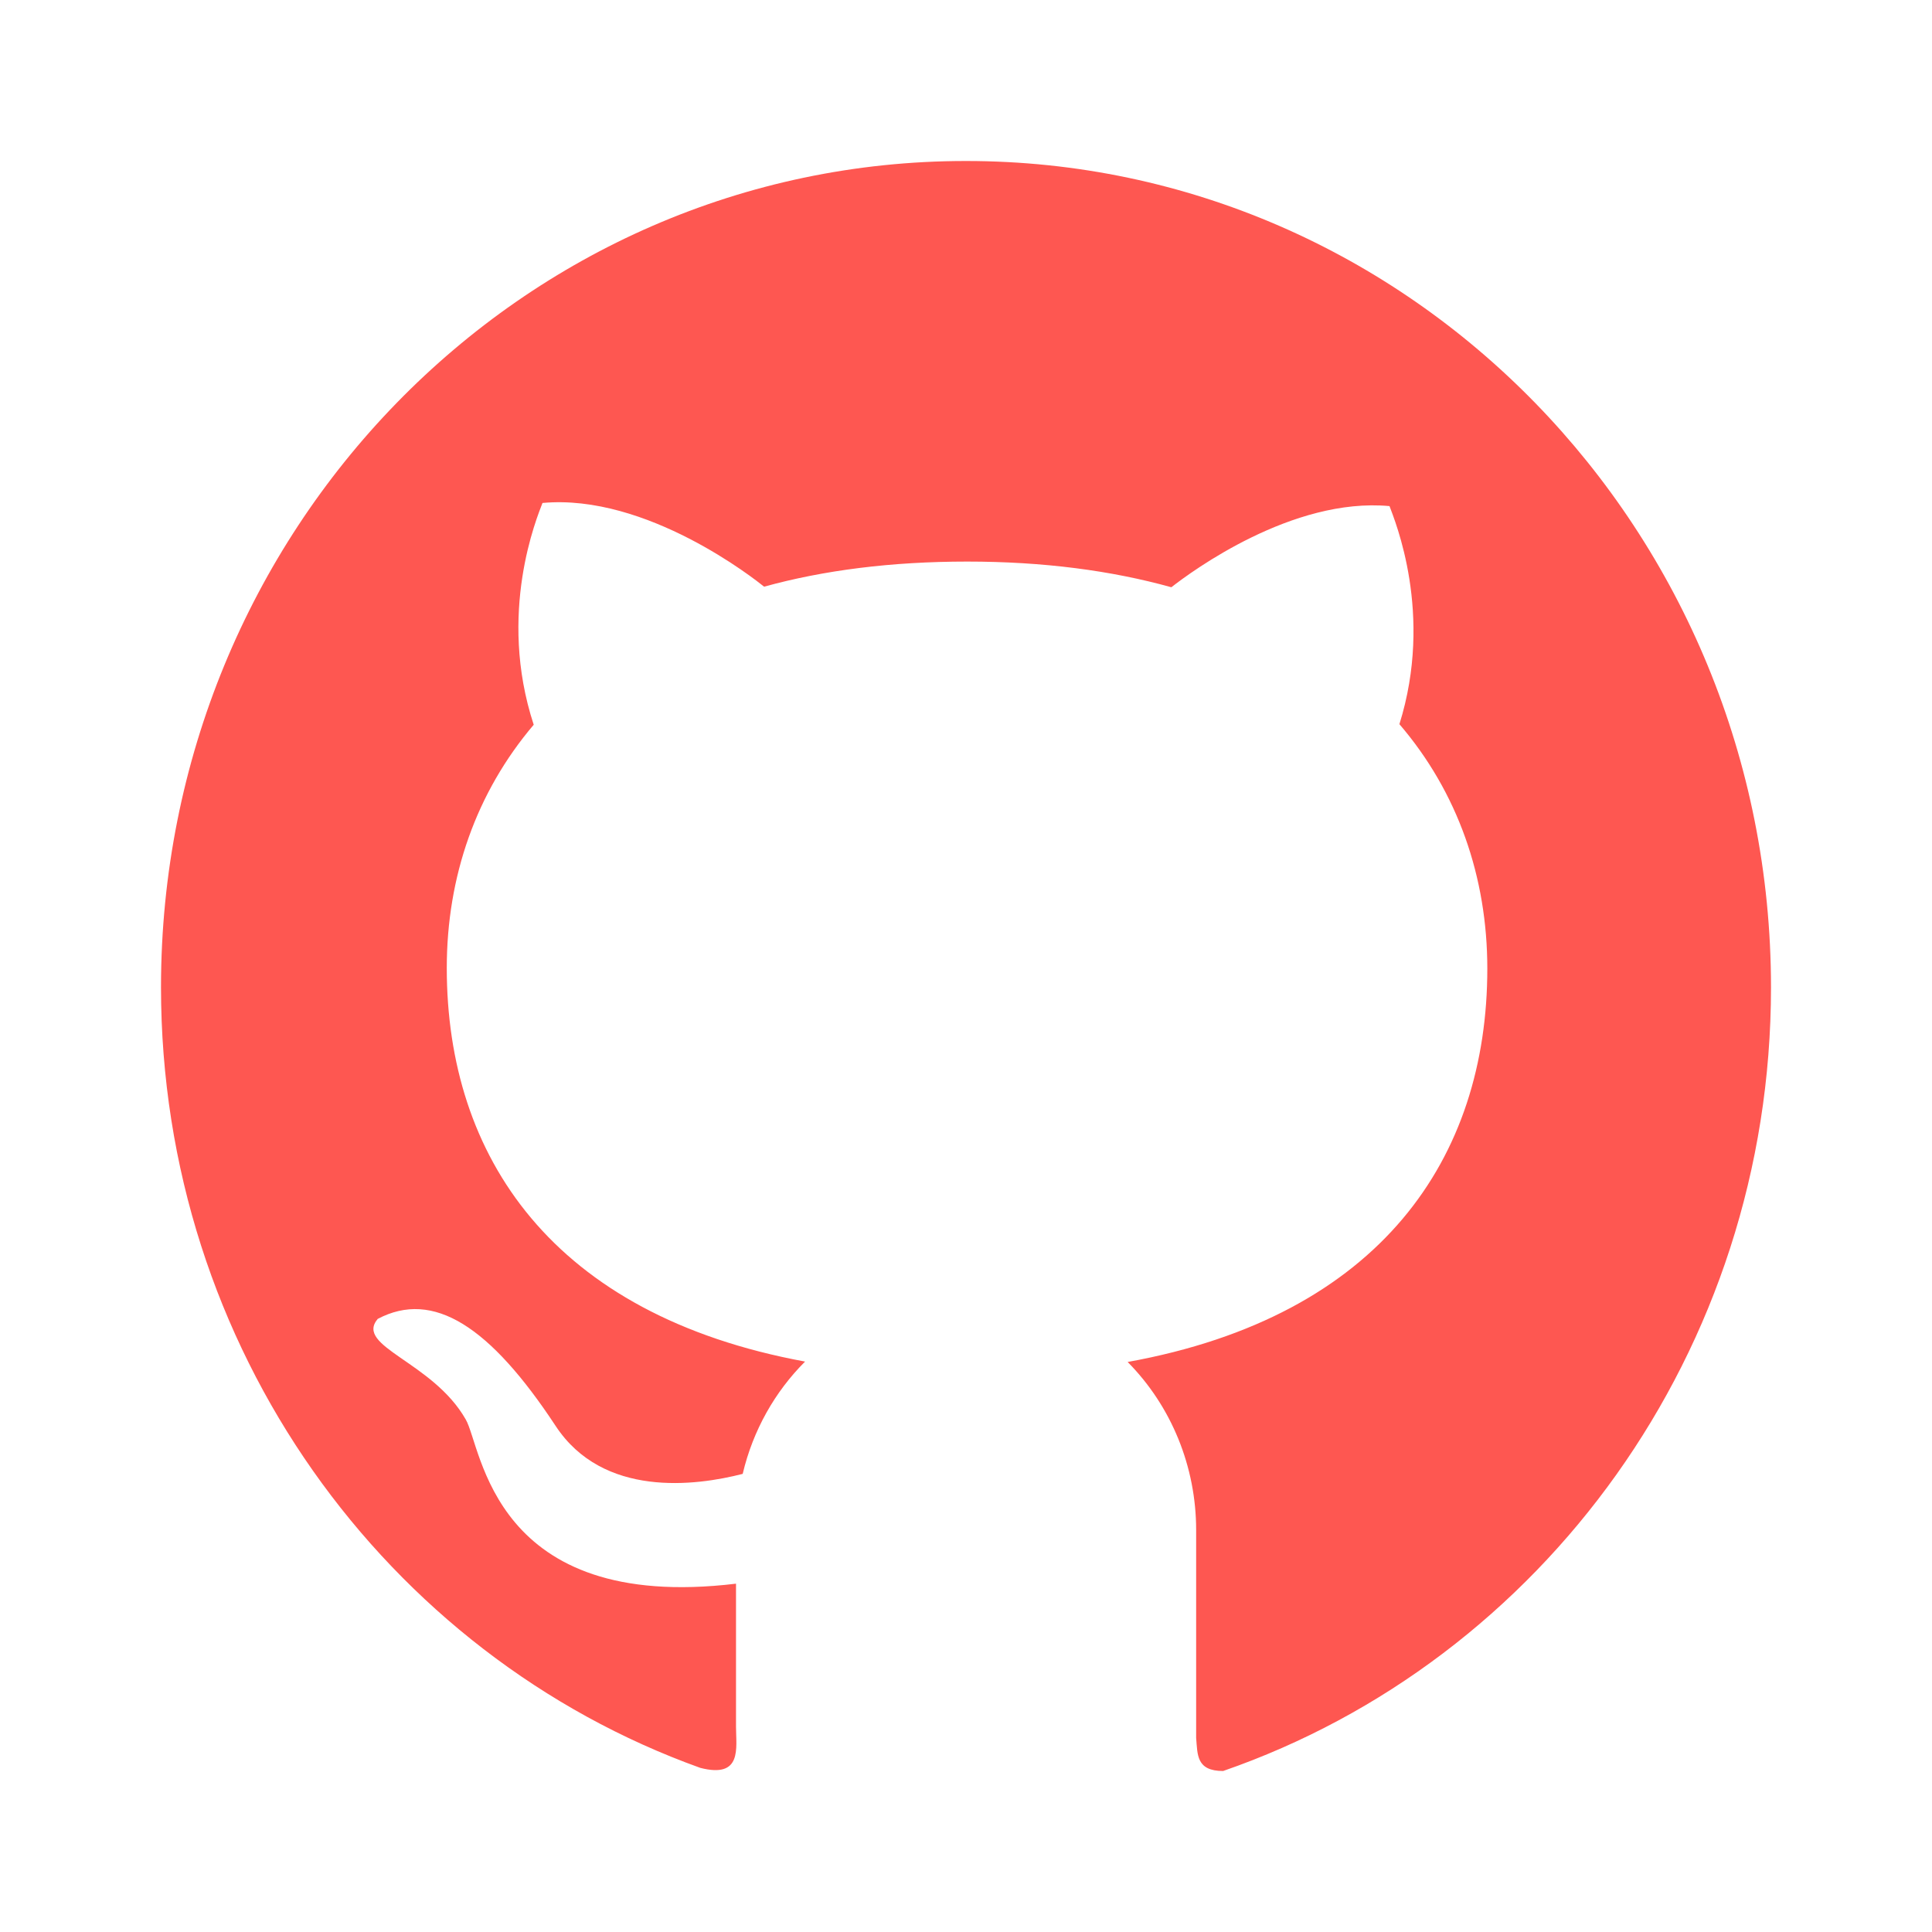
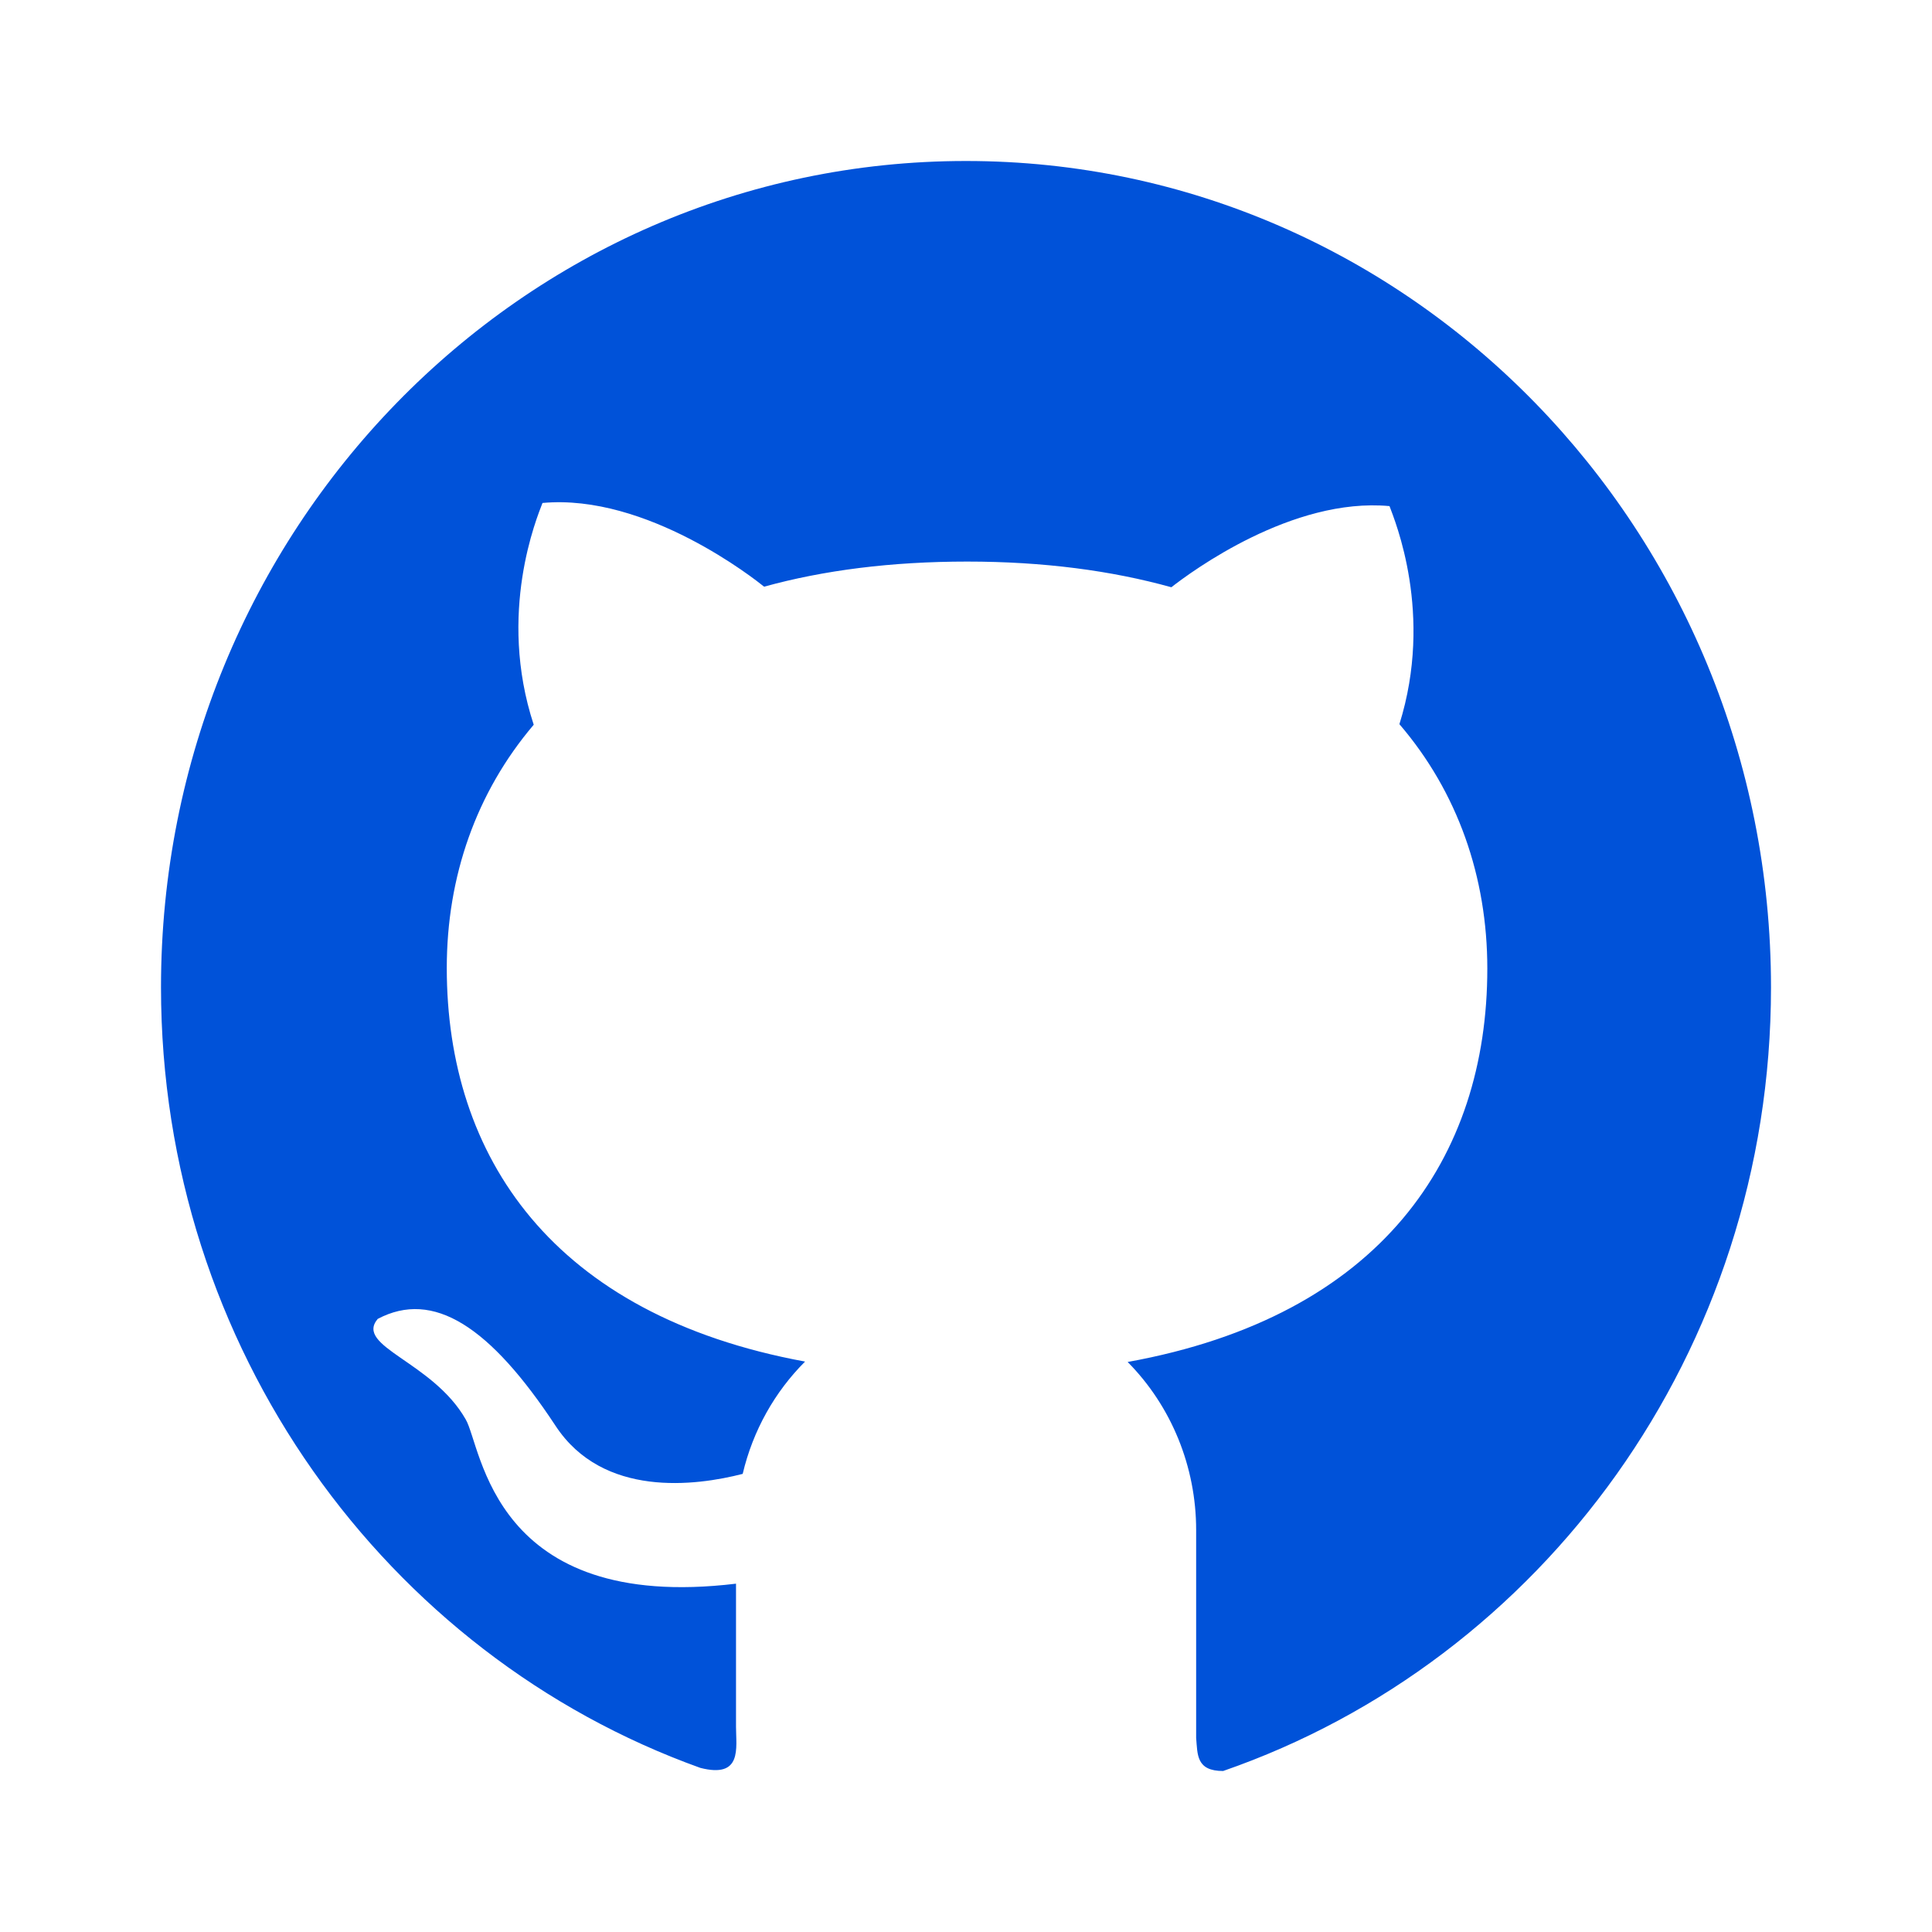
<svg xmlns="http://www.w3.org/2000/svg" width="24px" height="24px" viewBox="0 0 24 24" version="1.1">
  <g id="画板" stroke="none" stroke-width="1" fill="none" fill-rule="evenodd">
-     <g id="Group-16" transform="translate(2, 2)" fill="#fe5751" fill-rule="nonzero">
+     <g id="Group-16" transform="translate(2, 2)" fill="#0052D9" fill-rule="nonzero">
      <path d="M10.001,0 C4.475,-0.002 0,4.593 0,10.264 C0,14.749 2.8,18.561 6.699,19.961 C7.224,20.096 7.143,19.713 7.143,19.451 L7.143,17.673 C4.111,18.038 3.988,15.977 3.785,15.632 C3.374,14.912 2.402,14.728 2.692,14.384 C3.383,14.019 4.087,14.476 4.902,15.713 C5.492,16.61 6.643,16.459 7.226,16.309 C7.353,15.77 7.626,15.288 8.001,14.914 C4.86,14.336 3.55,12.366 3.55,10.025 C3.55,8.889 3.915,7.845 4.63,7.003 C4.174,5.614 4.672,4.425 4.739,4.248 C6.037,4.129 7.387,5.203 7.492,5.288 C8.229,5.084 9.072,4.976 10.015,4.976 C10.962,4.976 11.807,5.088 12.551,5.295 C12.803,5.098 14.054,4.175 15.261,4.287 C15.326,4.464 15.813,5.625 15.384,6.996 C16.108,7.84 16.476,8.894 16.476,10.032 C16.476,12.378 15.158,14.349 12.008,14.919 C12.553,15.469 12.859,16.222 12.859,17.007 L12.859,19.589 C12.877,19.796 12.859,20 13.194,20 C17.151,18.63 20,14.79 20,10.266 C20,4.593 15.522,0 10.001,0 L10.001,0 Z" id="Path" />
    </g>
  </g>
</svg>
